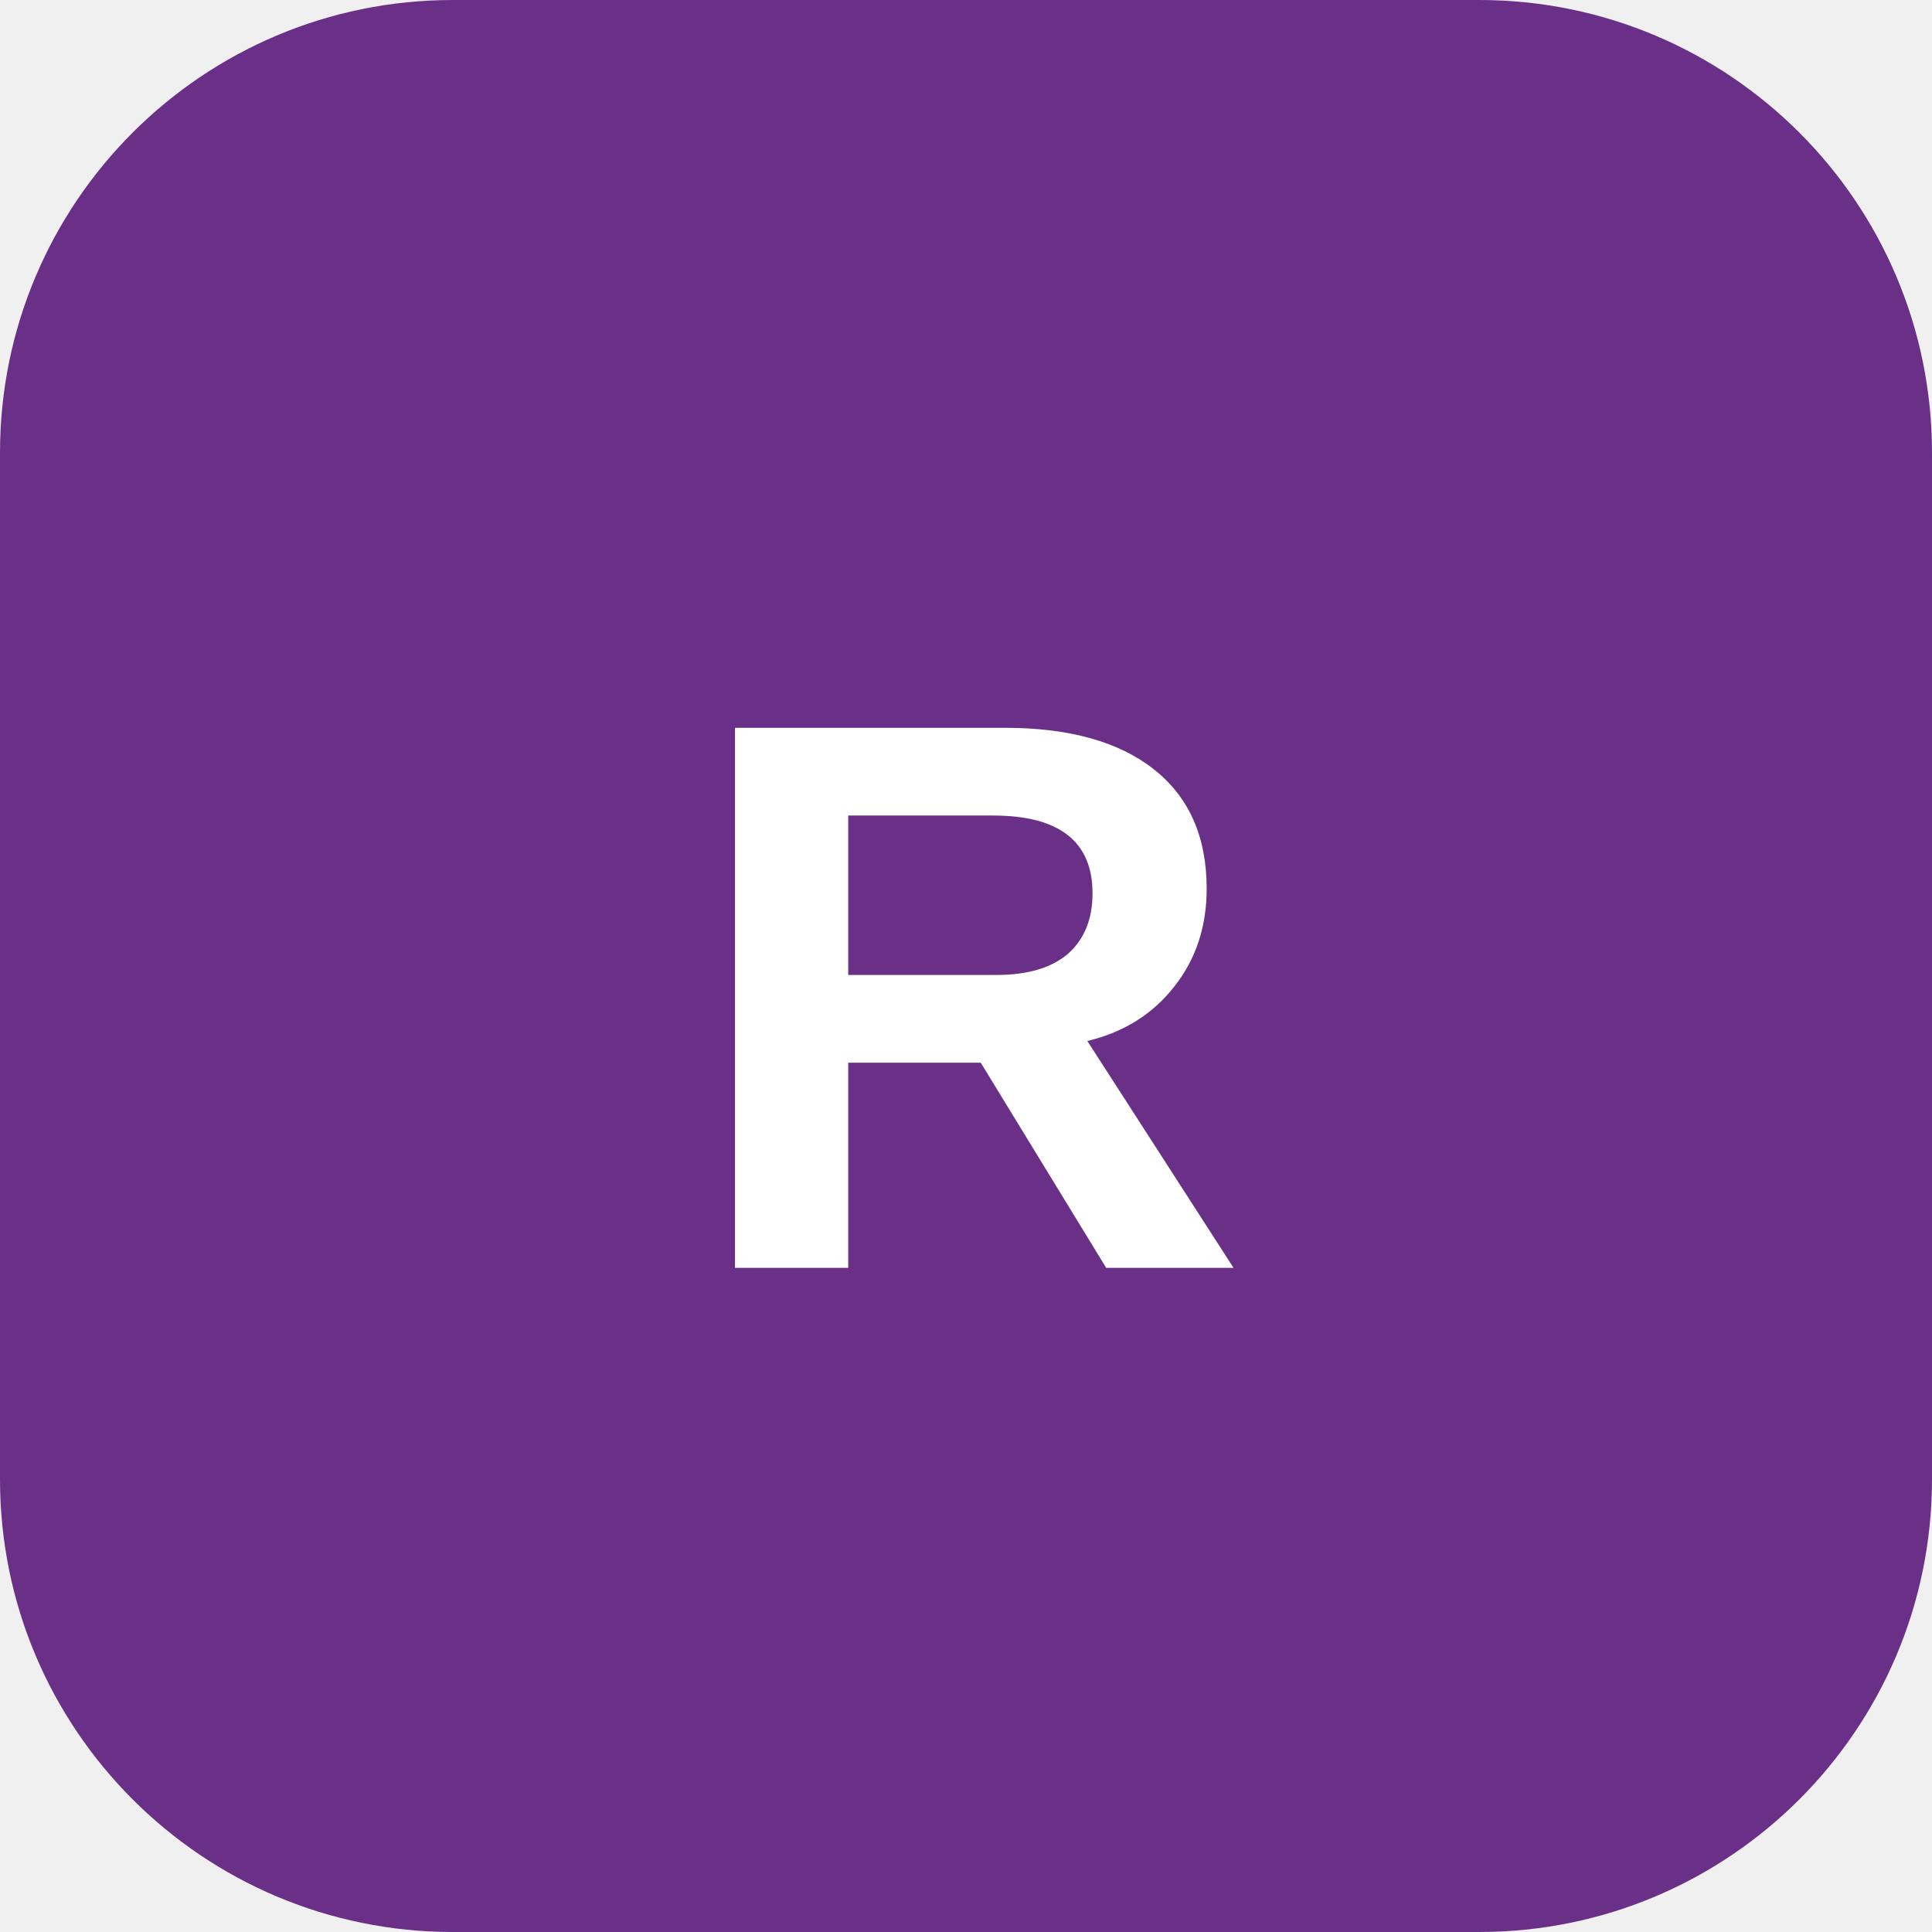
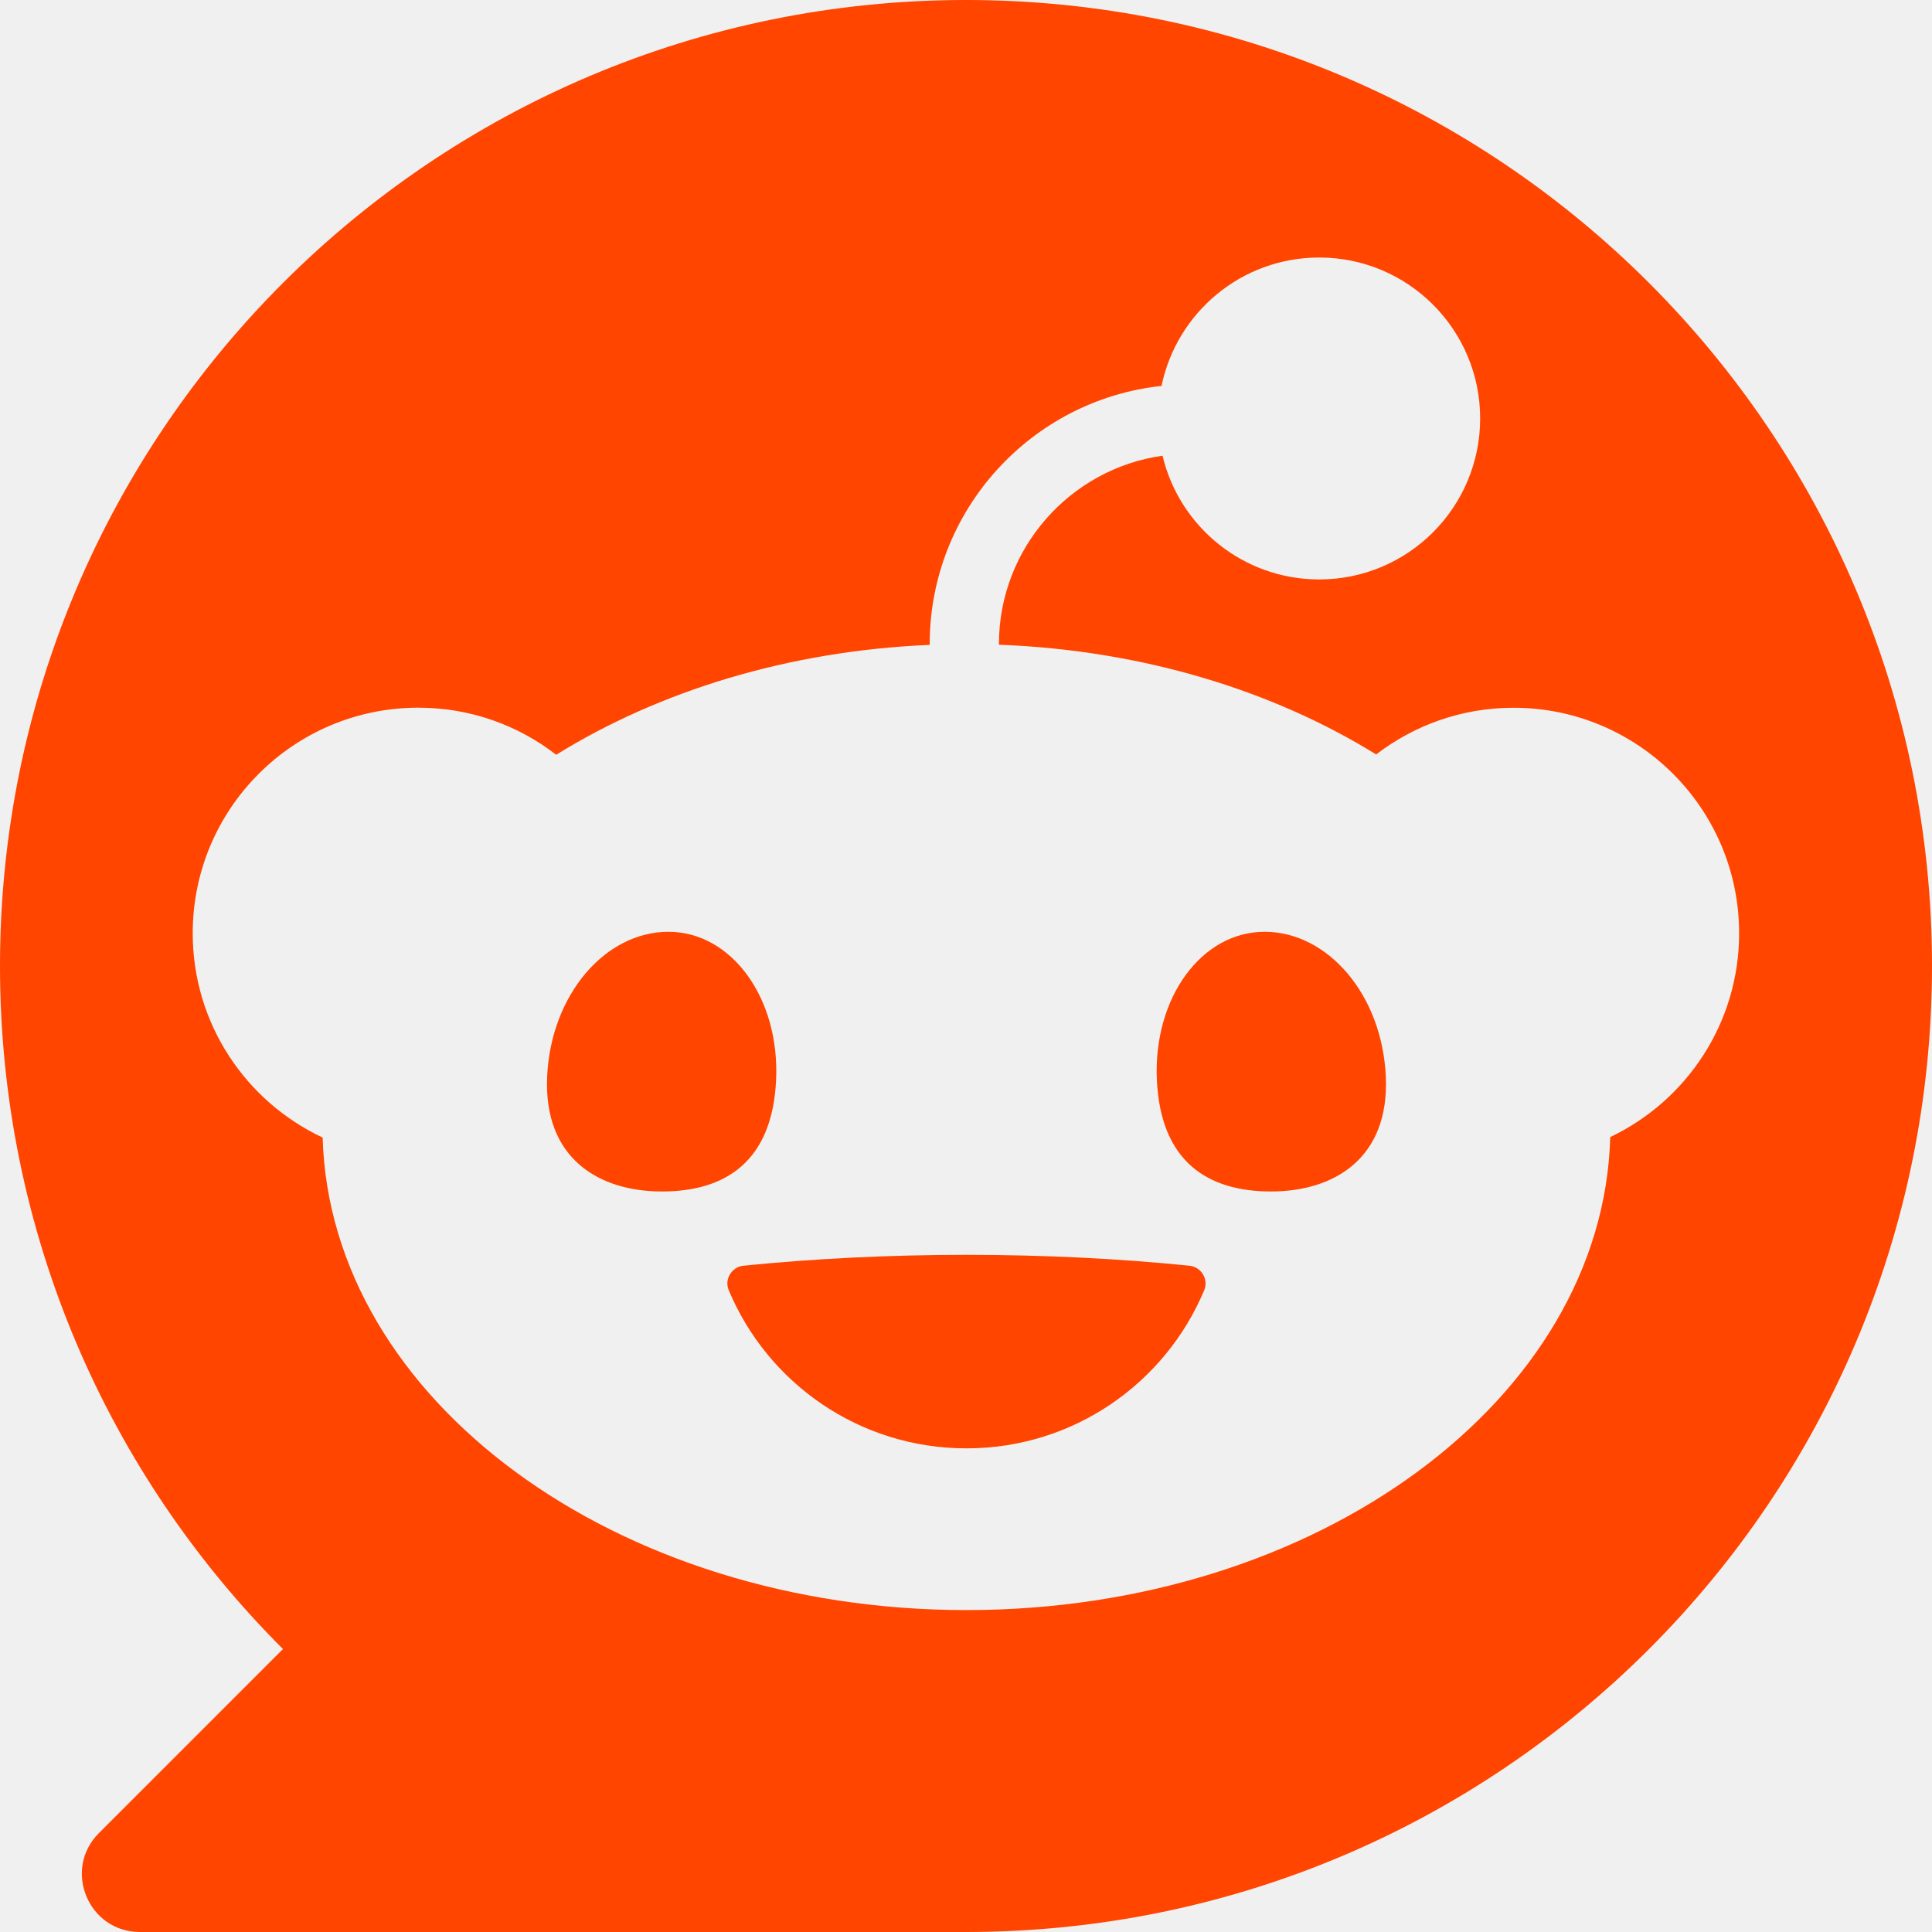
- <svg xmlns="http://www.w3.org/2000/svg" viewBox="0 0 64 64">
-   <rect width="64" height="64" rx="15" fill="hsl(280,48%,36%)" />
-   <text x="32" y="42" text-anchor="middle" font-family="Arial,sans-serif" font-size="26" font-weight="bold" fill="white">R</text>
+ <svg xmlns="http://www.w3.org/2000/svg" fill="#FF4500" role="img" viewBox="0 0 24 24">
+   <path d="M12 0C5.373 0 0 5.373 0 12c0 3.314 1.343 6.314 3.515 8.485l-2.286 2.286C.775 23.225 1.097 24 1.738 24H12c6.627 0 12-5.373 12-12S18.627 0 12 0Zm4.388 3.199c1.104 0 1.999.895 1.999 1.999 0 1.105-.895 2-1.999 2-.946 0-1.739-.657-1.947-1.539v.002c-1.147.162-2.032 1.15-2.032 2.341v.007c1.776.067 3.4.567 4.686 1.363.473-.363 1.064-.58 1.707-.58 1.547 0 2.802 1.254 2.802 2.802 0 1.117-.655 2.081-1.601 2.531-.088 3.256-3.637 5.876-7.997 5.876-4.361 0-7.905-2.617-7.998-5.87-.954-.447-1.614-1.415-1.614-2.538 0-1.548 1.255-2.802 2.803-2.802.645 0 1.239.218 1.712.585 1.275-.79 2.881-1.291 4.64-1.365v-.01c0-1.663 1.263-3.034 2.88-3.207.188-.911.993-1.595 1.959-1.595Zm-8.085 8.376c-.784 0-1.459.78-1.506 1.797-.047 1.016.64 1.429 1.426 1.429.786 0 1.371-.369 1.418-1.385.047-1.017-.553-1.841-1.338-1.841Zm7.406 0c-.786 0-1.385.824-1.338 1.841.047 1.017.634 1.385 1.418 1.385.785 0 1.473-.413 1.426-1.429-.046-1.017-.721-1.797-1.506-1.797Zm-3.703 4.013c-.974 0-1.907.048-2.77.135-.147.015-.241.168-.183.305.483 1.154 1.622 1.964 2.953 1.964 1.33 0 2.47-.81 2.953-1.964.057-.137-.037-.29-.184-.305-.863-.087-1.795-.135-2.769-.135Z" />
</svg>
